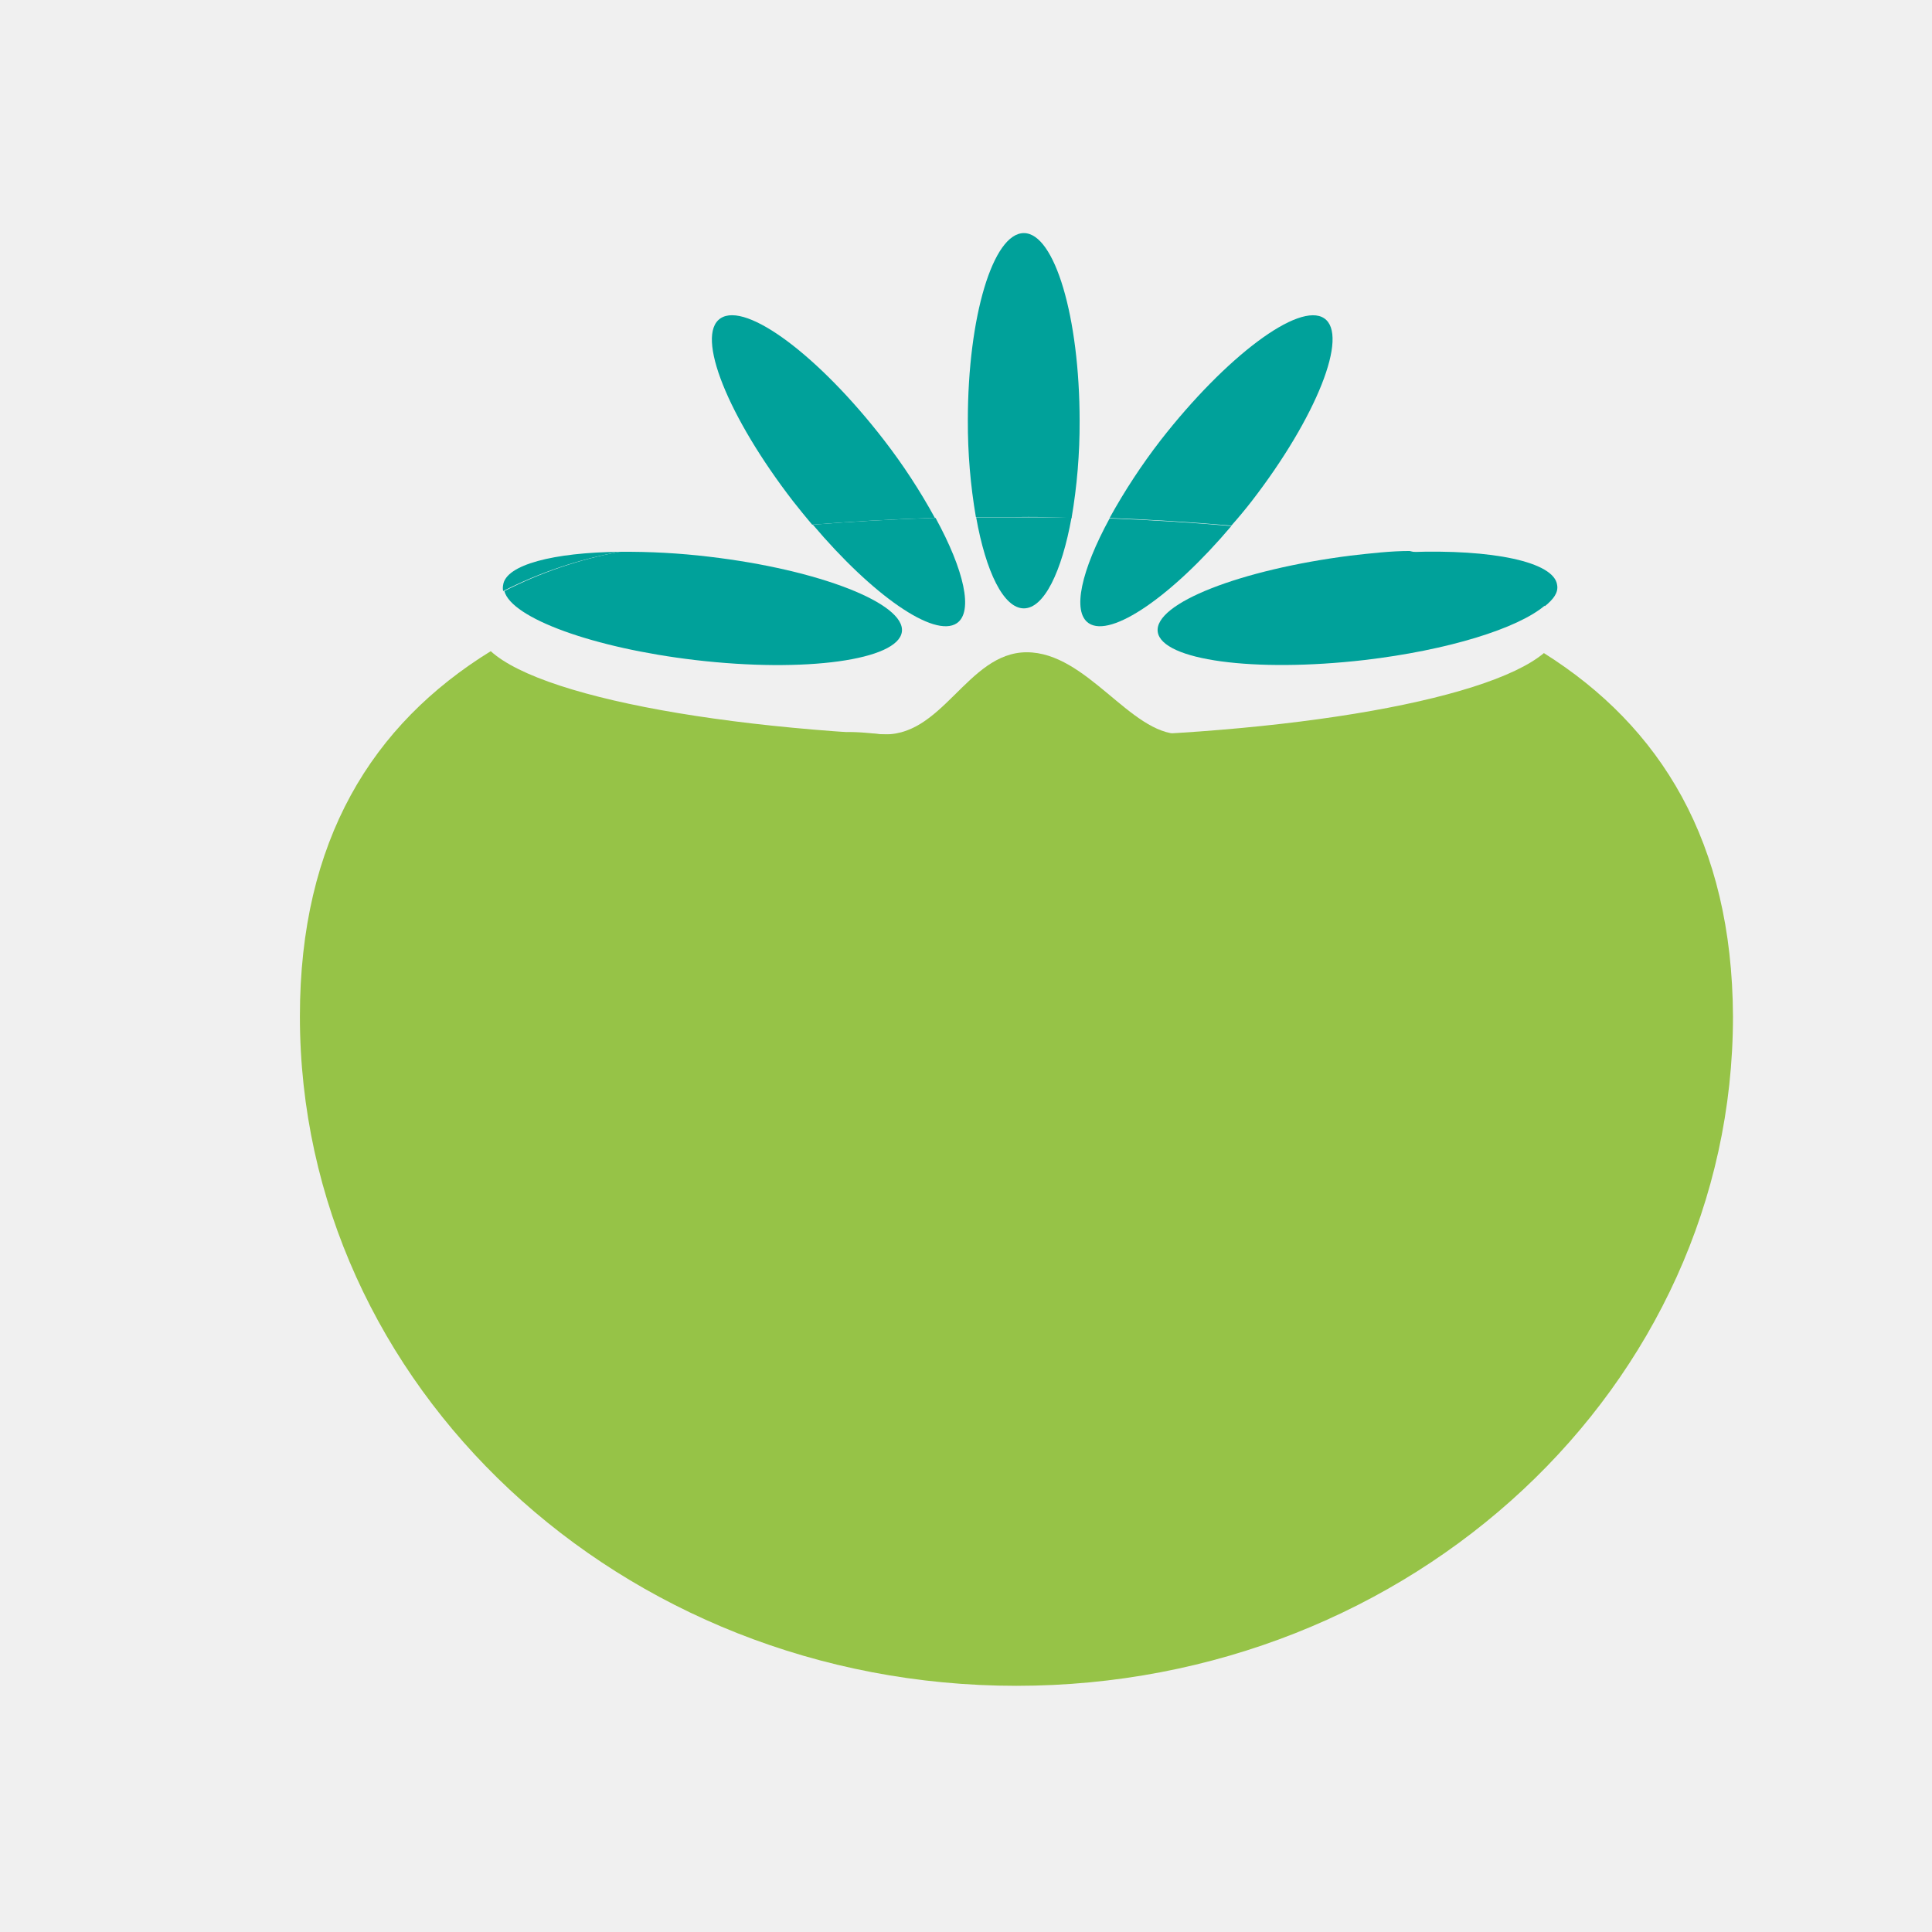
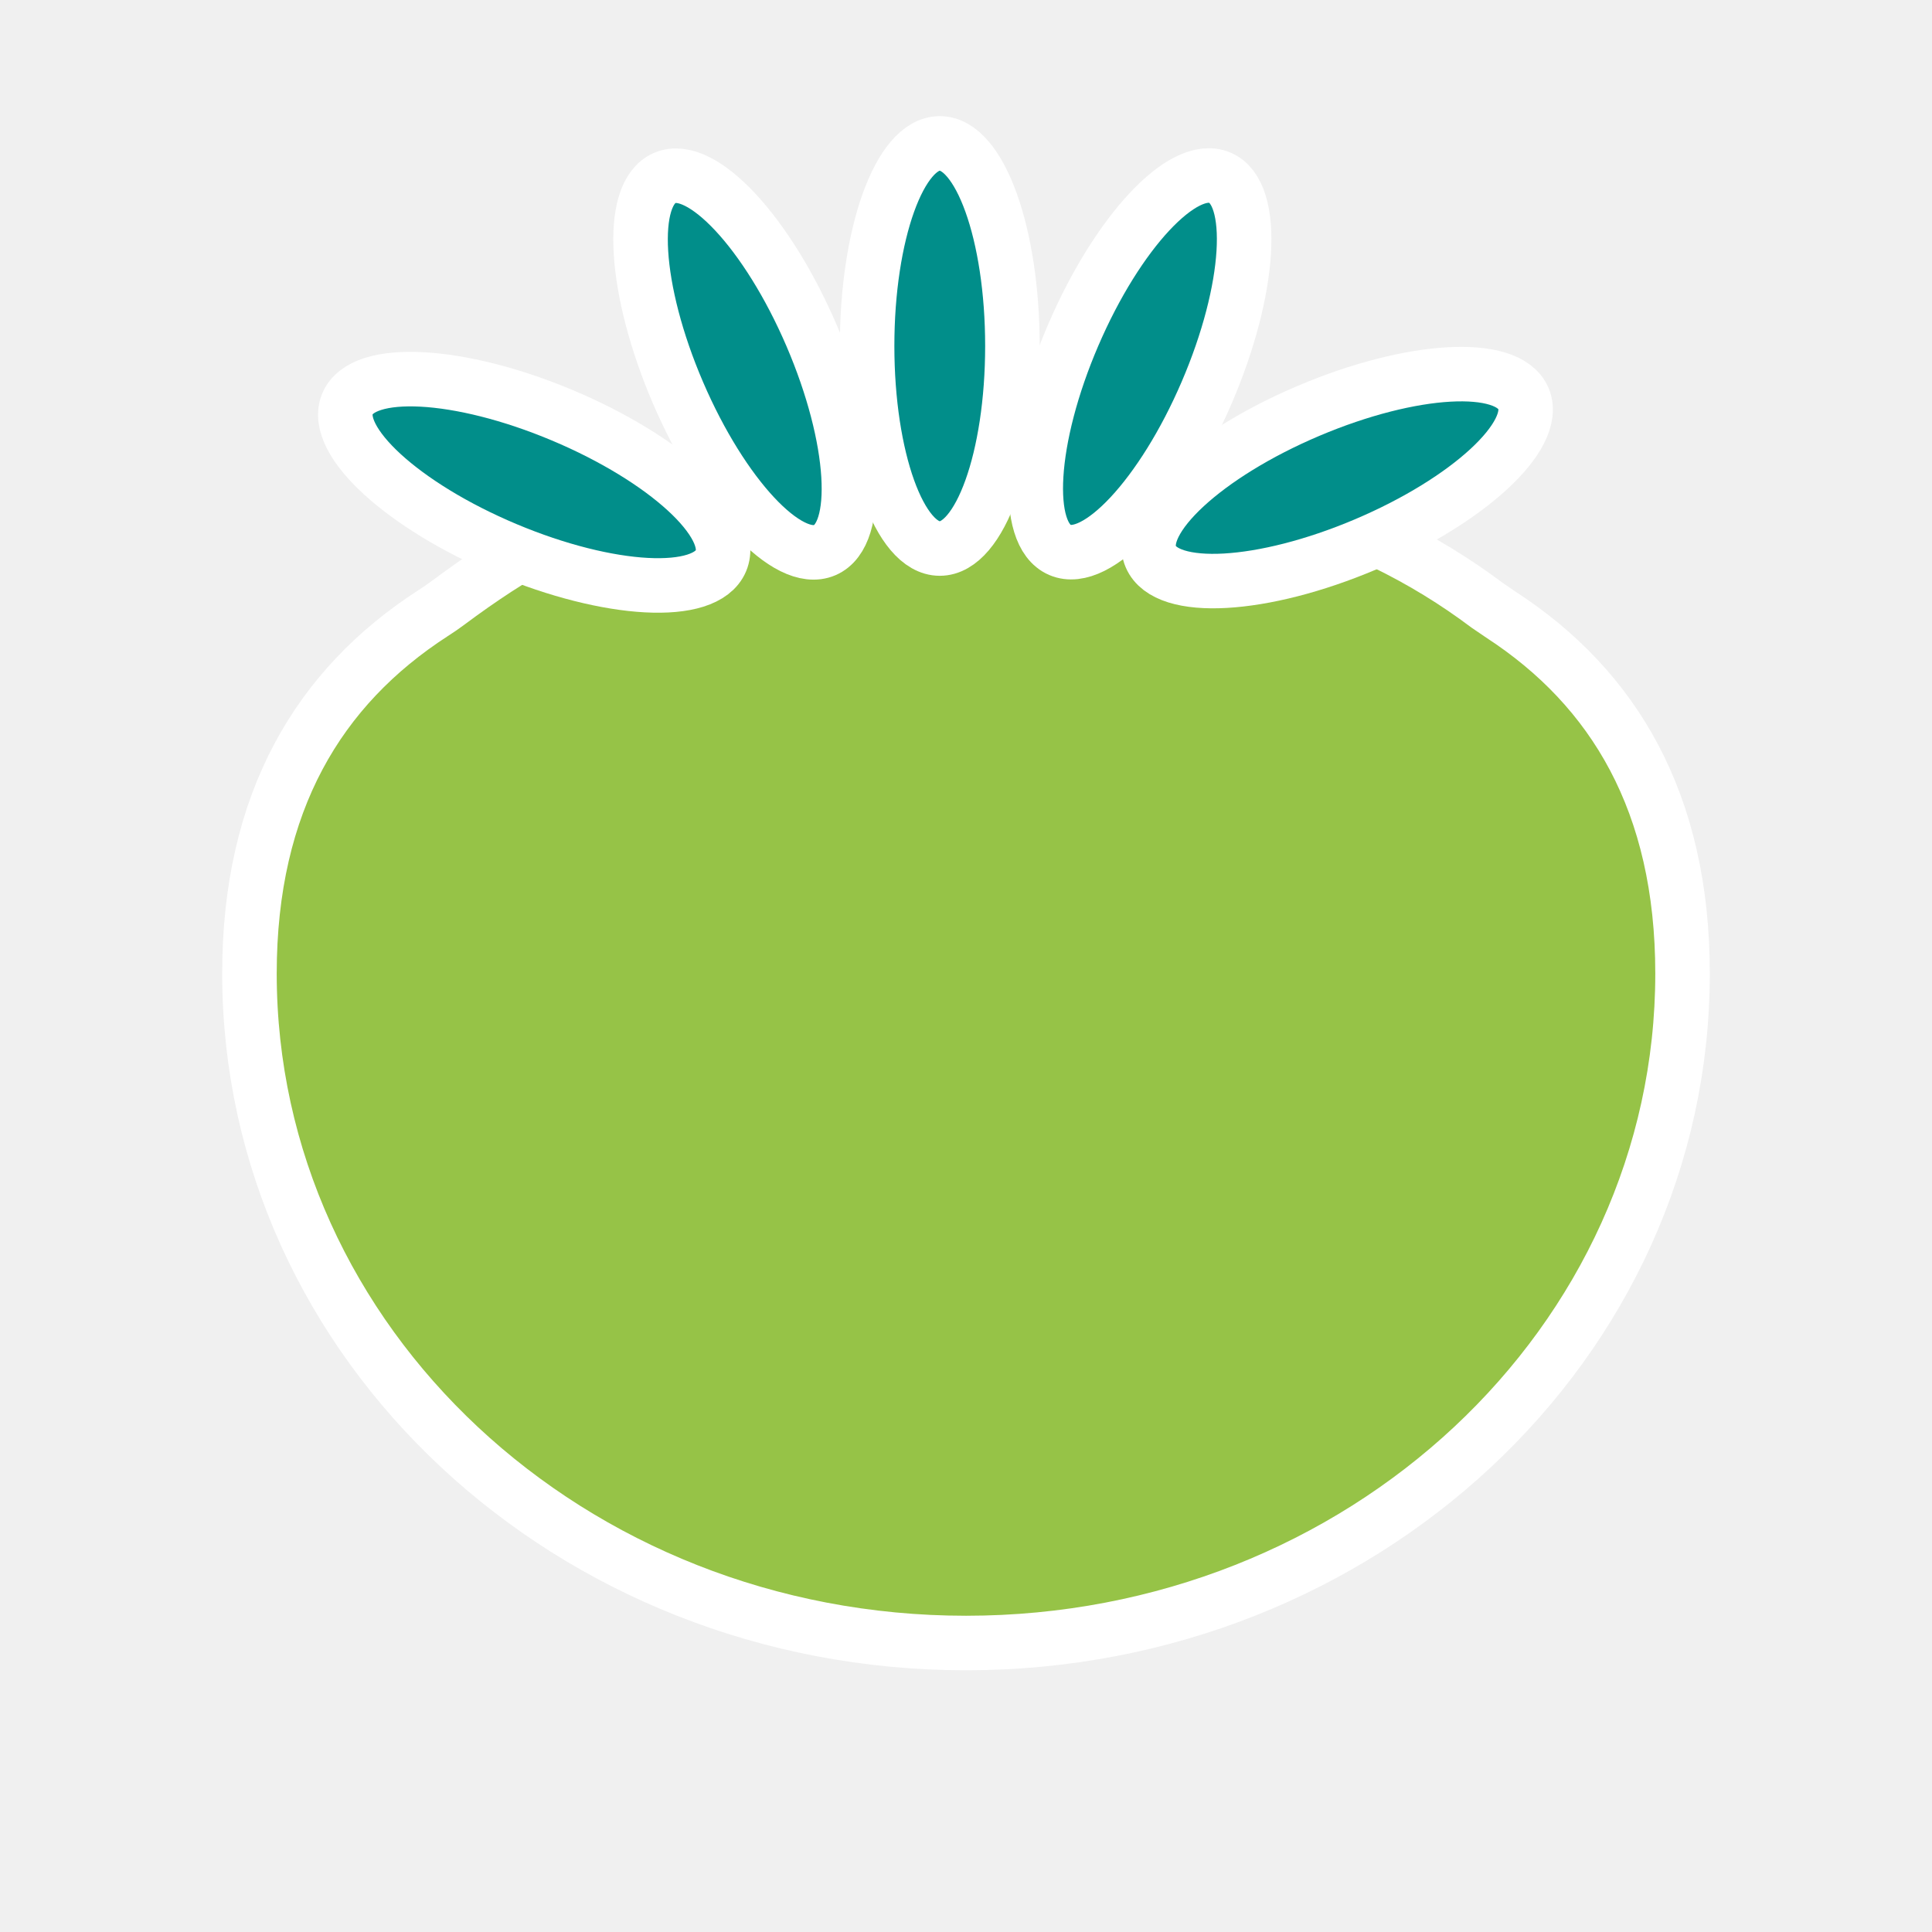
<svg xmlns="http://www.w3.org/2000/svg" id="Ebene_1" data-name="Ebene 1" viewBox="0 0 141.73 141.73">
  <defs>
-     <style>.cls-1{fill:#96c347;}.cls-2{fill:#00a19a;}</style>
+     <style>.cls-1{fill:#96c347;}.cls-1,.cls-2{stroke:#fff;stroke-miterlimit:10;stroke-width:4px;}.cls-2{fill:#018e8a;}</style>
  </defs>
-   <path class="cls-1" d="M113.26,47.91C109,51.48,93.35,54.13,74.7,54.13,55.81,54.13,40,51.41,36,47.77c-8.71,5.38-14,13.88-14,26.79,0,27.12,23.53,49.11,52.56,49.11s52.57-22,52.57-49.11C127.07,61.77,121.83,53.3,113.26,47.91Z" />
-   <path class="cls-2" d="M91.82,36.77c4.77-6.18,7.15-12.19,5.32-13.42s-7.18,2.77-12,8.95A44.41,44.41,0,0,0,81.4,38c3.12.12,6.11.31,8.93.56C90.83,38,91.33,37.4,91.82,36.77Z" />
-   <path class="cls-2" d="M79.87,45.72c1.64,1.1,6.12-2,10.46-7.13-2.82-.25-5.81-.44-8.93-.56C79.33,41.83,78.62,44.88,79.87,45.72Z" />
-   <path class="cls-2" d="M78.61,38a41.18,41.18,0,0,0,.59-7.11c0-7.62-1.83-13.79-4.09-13.79S71,23.22,71,30.84a41,41,0,0,0,.59,7.09c.92,0,1.85,0,2.78,0C75.82,37.91,77.22,37.92,78.61,38Z" />
-   <path class="cls-2" d="M75.11,44.63c1.48,0,2.78-2.68,3.5-6.68-1.39,0-2.79,0-4.22,0-.93,0-1.86,0-2.78,0C72.32,41.94,73.62,44.63,75.11,44.63Z" />
-   <path class="cls-2" d="M36.91,42.91a1.15,1.15,0,0,0,0,.45,31.11,31.11,0,0,1,8.55-2.88C40.6,40.53,37.11,41.43,36.91,42.91Z" />
-   <path class="cls-2" d="M51,48.42c8.09.95,14.88,0,15.16-2.07s-6.05-4.56-14.14-5.51a51.18,51.18,0,0,0-6.56-.36A31.11,31.11,0,0,0,37,43.36C37.52,45.34,43.52,47.54,51,48.42Z" />
-   <path class="cls-2" d="M113.33,44.47c.64-.52,1-1,.9-1.56-.23-1.7-4.77-2.63-10.82-2.41C108.34,41.59,111.86,43,113.33,44.47Z" />
-   <path class="cls-2" d="M84.93,46.35c.29,2.09,7.07,3,15.16,2.07,6.13-.72,11.25-2.31,13.24-4-1.47-1.52-5-2.88-9.92-4-1.38,0-2.84.17-4.34.34C91,41.79,84.65,44.26,84.93,46.35Z" />
-   <path class="cls-2" d="M64.86,32.3c-4.77-6.18-10.12-10.19-12-8.95s.55,7.24,5.32,13.42c.47.59.93,1.17,1.4,1.72,2.86-.23,5.87-.4,9-.5A43.21,43.21,0,0,0,64.86,32.3Z" />
-   <path class="cls-2" d="M70.19,45.72c1.24-.84.53-3.91-1.56-7.73-3.13.1-6.14.27-9,.5C64,43.66,68.53,46.83,70.19,45.72Z" />
-   <path class="cls-1" d="M86.55,53.85c-3.63,0-6.82-6-11.23-6s-6.21,6.45-10.82,6c-8.33-.89,6.54,2.61,11,2.61S93.8,53.92,86.55,53.85Z" />
+   <path class="cls-1" d="M110.12,45.1c-.33-.22-.65-.44-1-.68-9.32-7-21.25-10.55-39.59-10.55-18.54,0-27.1,3.22-36.67,10.36-.36.27-.74.53-1.12.77C23.4,50.4,18.3,58.81,18.3,71.42c0,27.13,23.53,49.11,52.57,49.11s52.56-22,52.56-49.11C123.43,58.88,118.4,50.49,110.12,45.1Z" />
+   <ellipse class="cls-2" cx="68.94" cy="25.38" rx="5.33" ry="14.86" />
+   <ellipse class="cls-2" cx="54.63" cy="26.7" rx="5.33" ry="14.86" transform="translate(-6.1 23.75) rotate(-23.26)" />
+   <ellipse class="cls-2" cx="98.19" cy="35.37" rx="14.86" ry="5.33" transform="matrix(0.92, -0.39, 0.39, 0.92, -6.04, 40.79)" />
+   <ellipse class="cls-2" cx="83.63" cy="26.7" rx="14.86" ry="5.33" transform="translate(26.07 92.98) rotate(-66.74)" />
+   <ellipse class="cls-2" cx="39.19" cy="35.37" rx="5.33" ry="14.86" transform="translate(-8.6 57.81) rotate(-67.21)" />
</svg>
